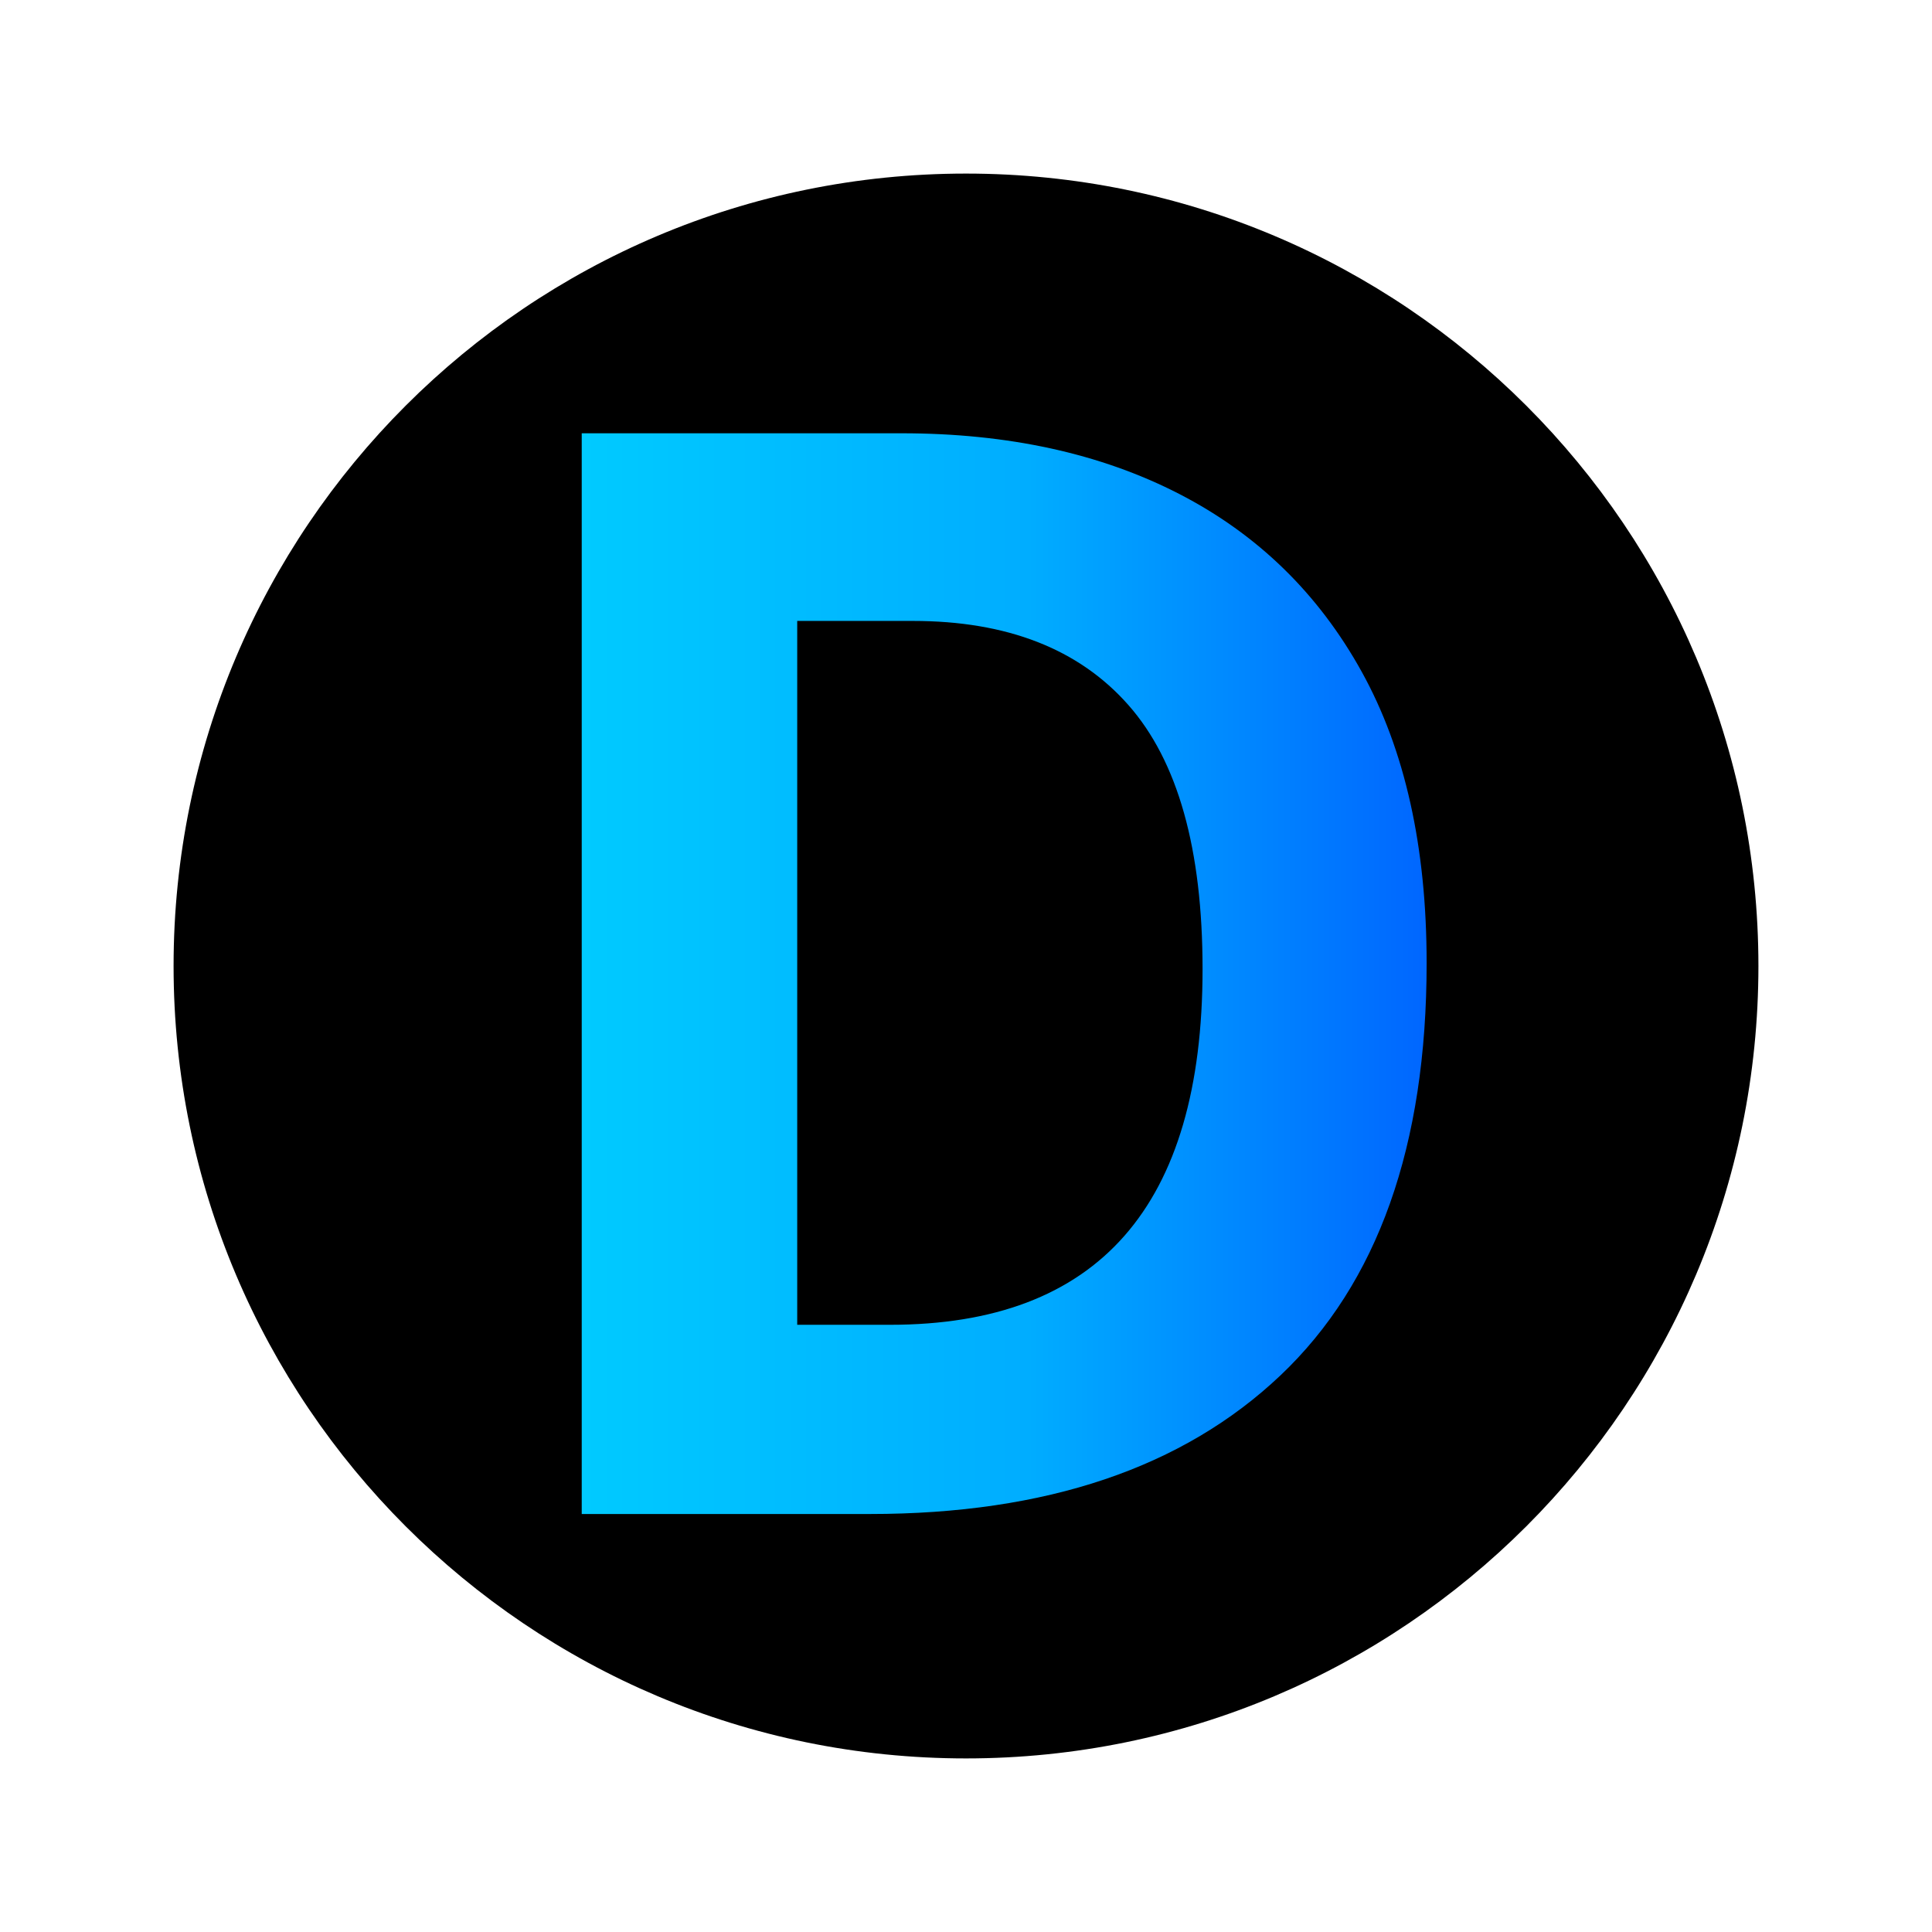
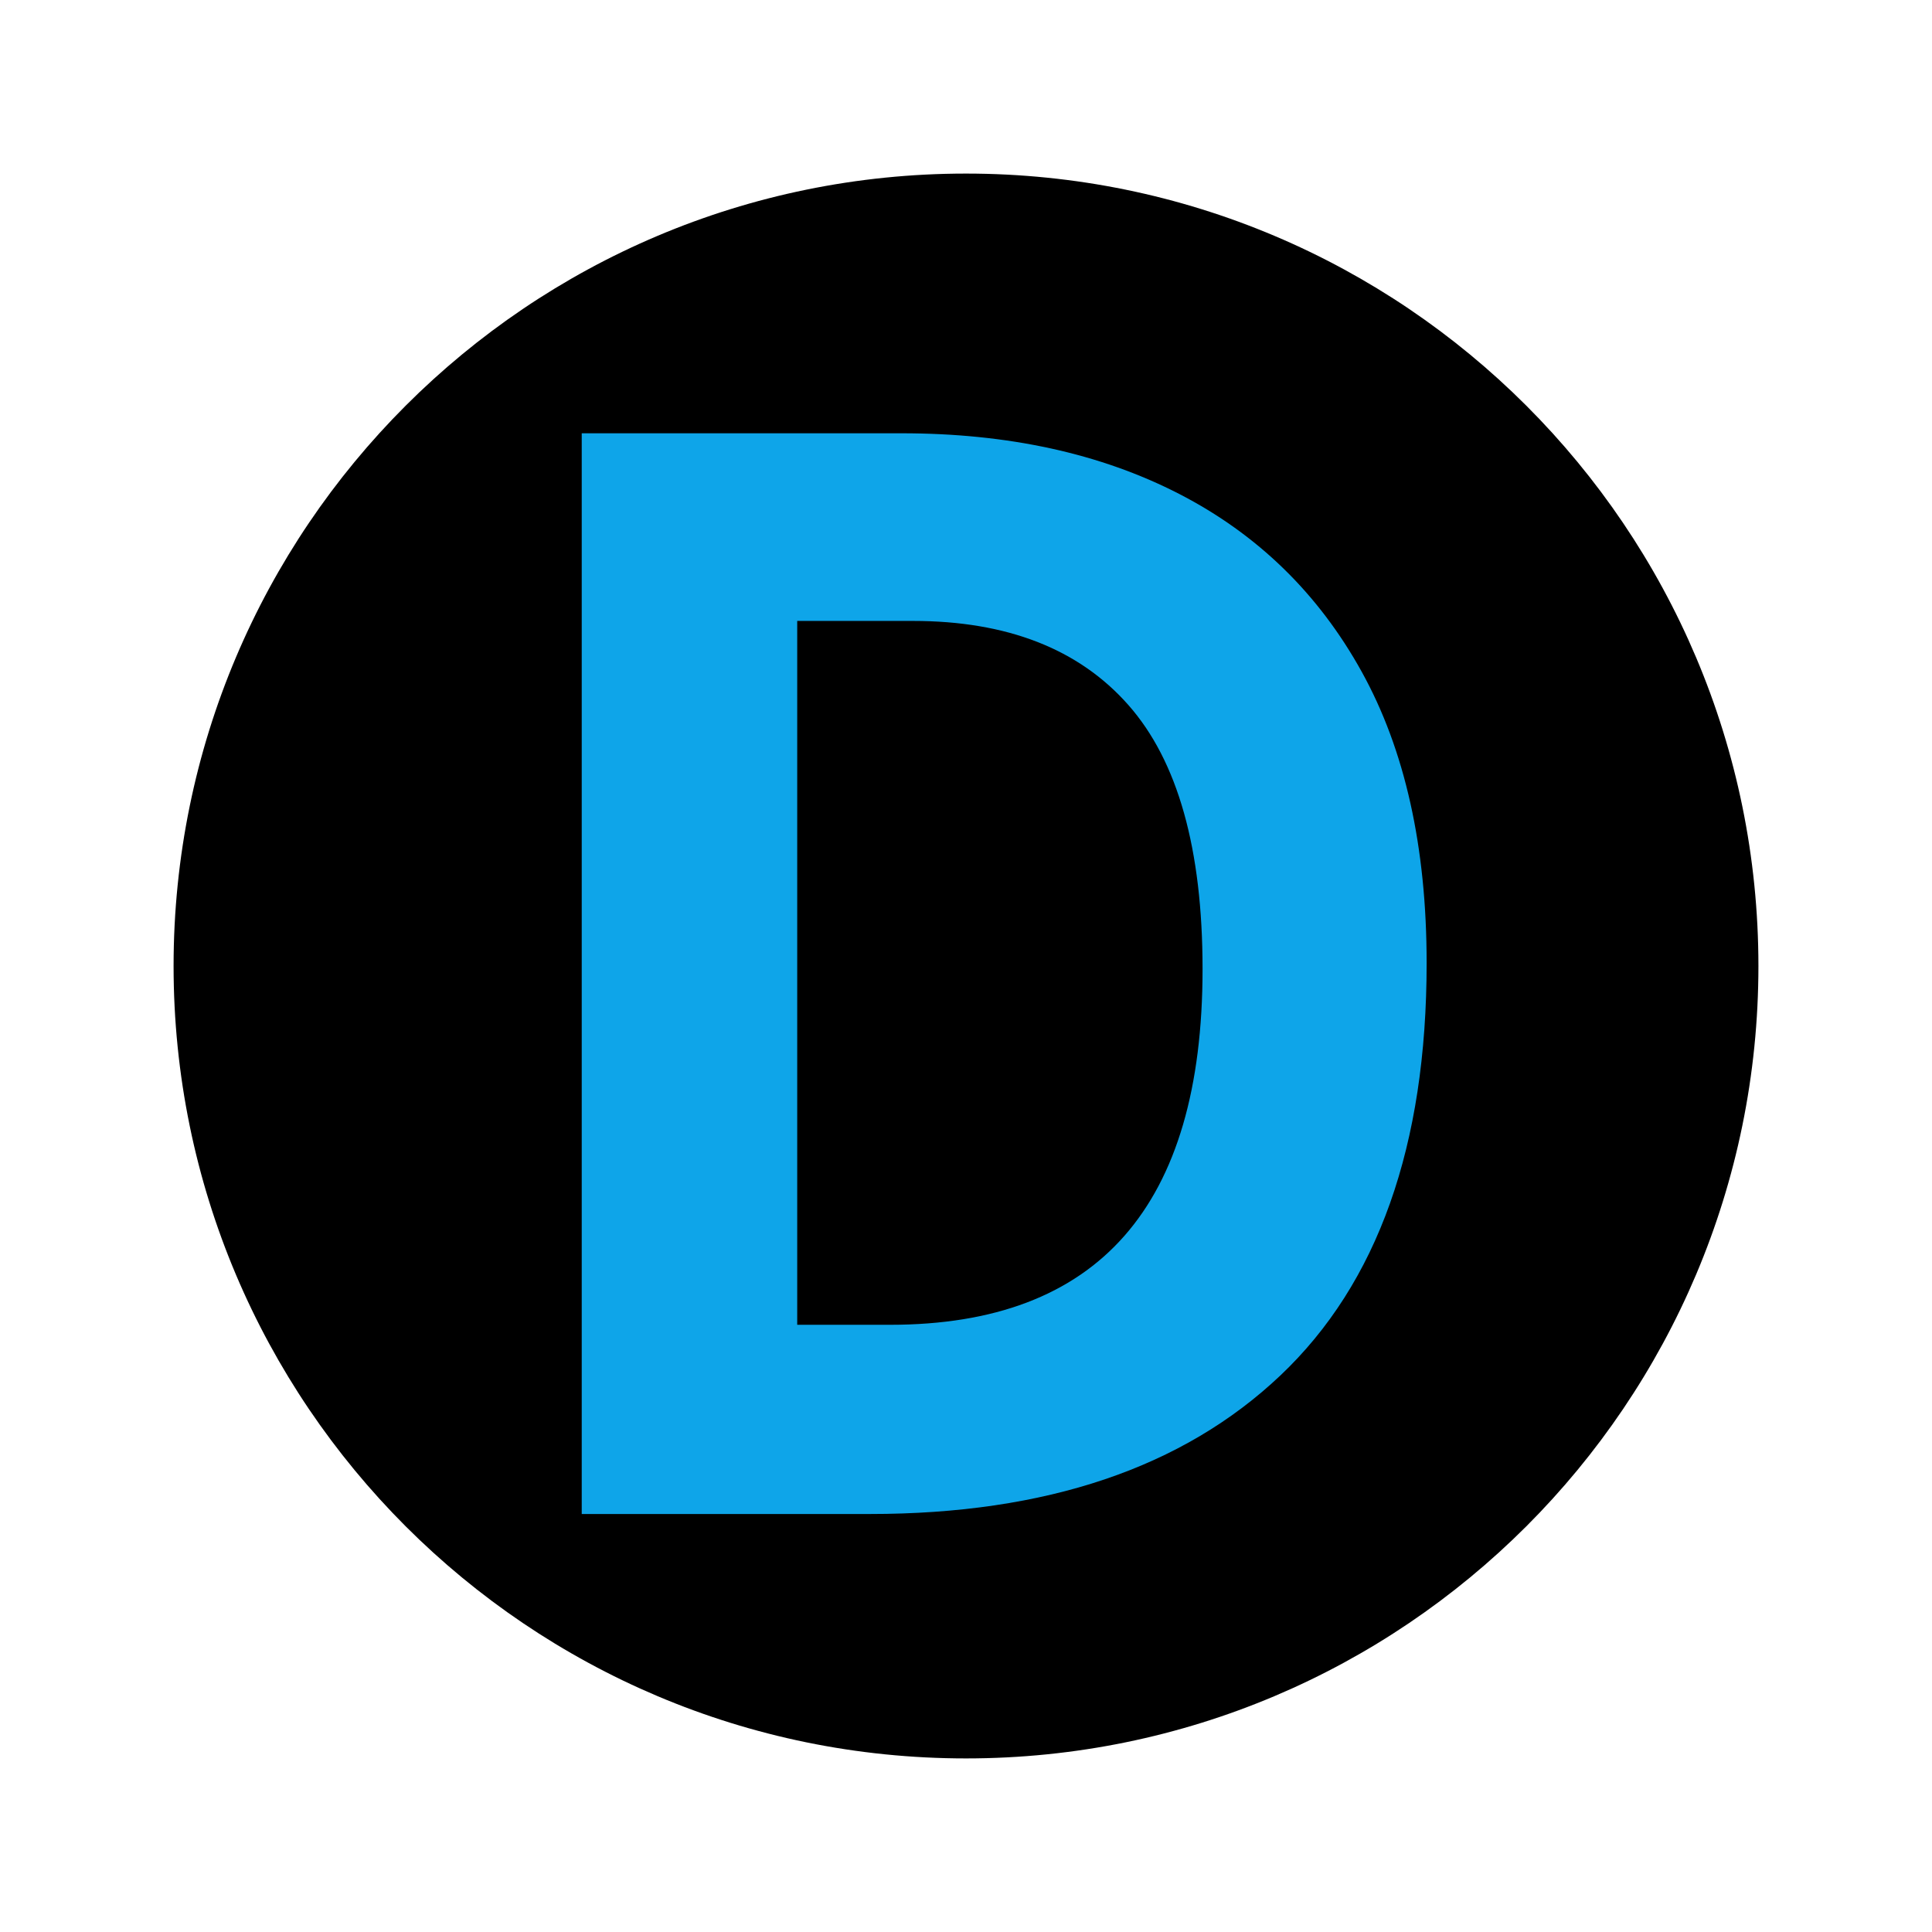
<svg xmlns="http://www.w3.org/2000/svg" width="100%" height="100%" viewBox="0 0 1024 1024" version="1.1" xml:space="preserve" style="fill-rule:evenodd;clip-rule:evenodd;stroke-linejoin:round;stroke-miterlimit:2;">
  <g id="Layer4">
    <g transform="matrix(1,0,0,1,2,-38)">
      <circle cx="510" cy="550" r="420" />
    </g>
    <g transform="matrix(2.62649,0,0,2.78568,-341.081,251.845)">
-       <text x="221.331px" y="197.658px" style="font-family:'Futura-Bold', 'Futura', sans-serif;font-weight:700;font-size:288px;fill:url(#_Linear1);">D</text>
+       <text x="221.331px" y="197.658px" style="font-family:'Futura-Bold', 'Futura', sans-serif;font-weight:700;font-size:288px;fill:rgb(14,165,233);">D</text>
    </g>
  </g>
-   <defs>
-     <linearGradient id="_Linear1" x1="0" y1="0" x2="1" y2="0" gradientUnits="userSpaceOnUse" gradientTransform="matrix(190.368,0,0,217.152,244.083,89.0822)">
-       <stop offset="0" style="stop-color:rgb(0,203,255);stop-opacity:1" />
-       <stop offset="0.49" style="stop-color:rgb(0,173,255);stop-opacity:1" />
-       <stop offset="1" style="stop-color:rgb(0,88,255);stop-opacity:1" />
-     </linearGradient>
-   </defs>
</svg>
